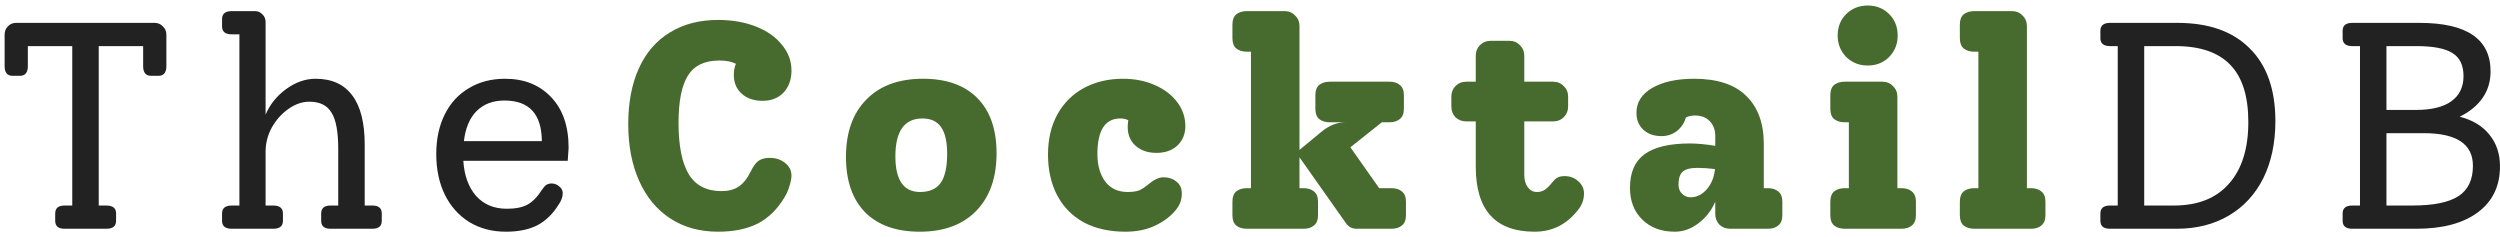
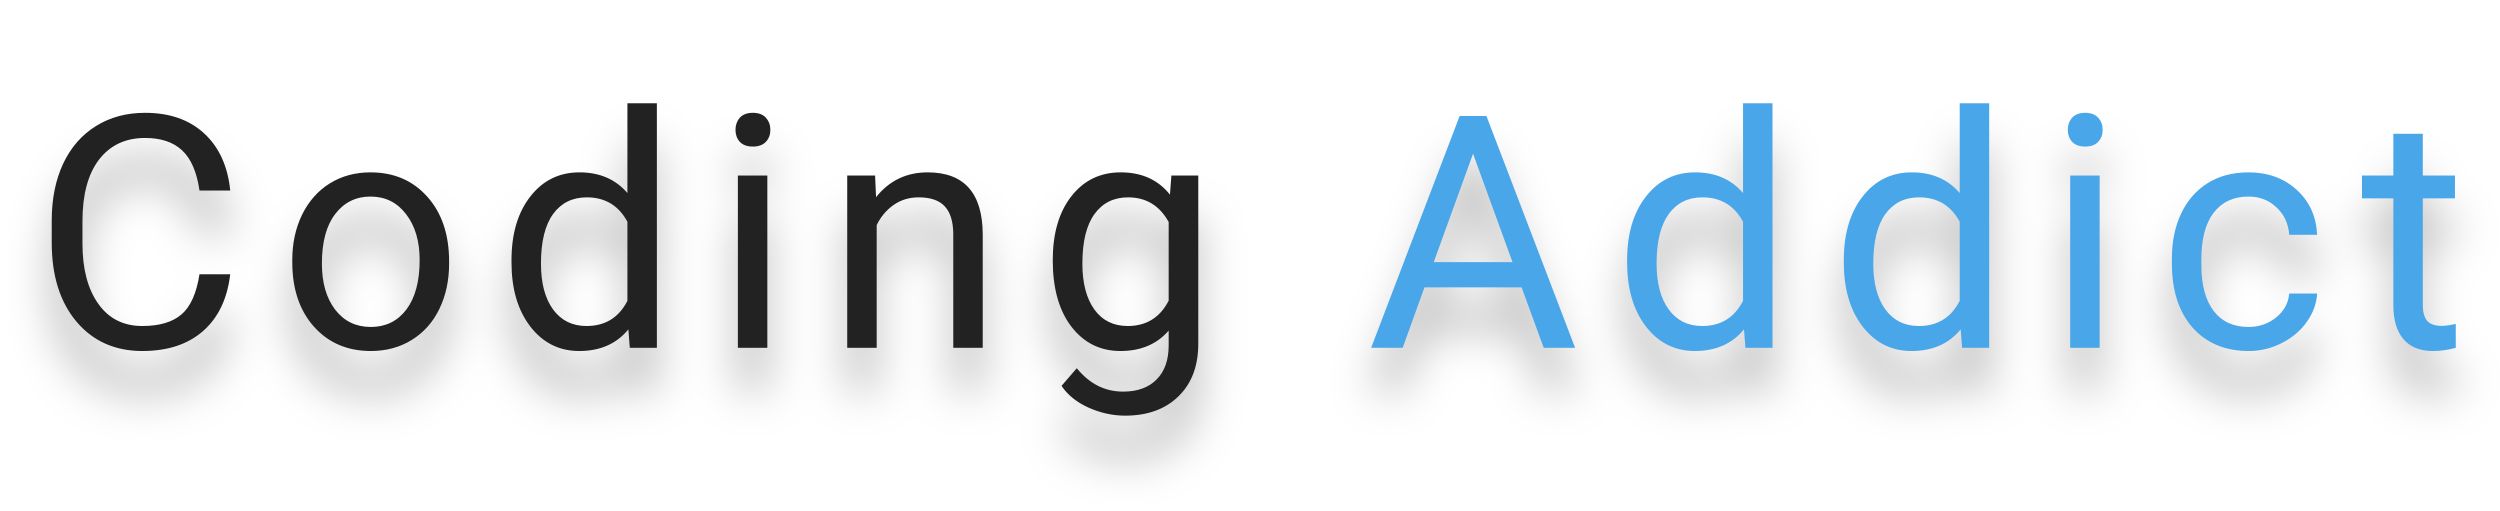
- <svg xmlns="http://www.w3.org/2000/svg" width="306" height="29" viewBox="0 0 306 29" fill="none">
-   <path d="M18.925 2.8C19.333 2.8 19.669 2.944 19.933 3.232C20.221 3.496 20.365 3.832 20.365 4.24V8.092C20.365 8.884 20.041 9.28 19.393 9.28H18.493C17.845 9.28 17.521 8.884 17.521 8.092V5.644H12.085V25.156H13.021C13.813 25.156 14.209 25.48 14.209 26.128V27.028C14.209 27.676 13.813 28 13.021 28H7.909C7.141 28 6.757 27.676 6.757 27.028V26.128C6.757 25.48 7.141 25.156 7.909 25.156H8.845V5.644H3.409V8.092C3.409 8.884 3.085 9.28 2.437 9.28H1.537C0.889 9.28 0.565 8.884 0.565 8.092V4.24C0.565 3.832 0.697 3.496 0.961 3.232C1.225 2.944 1.561 2.8 1.969 2.8H18.925ZM45.576 25.156C46.344 25.156 46.728 25.48 46.728 26.128V27.028C46.728 27.676 46.344 28 45.576 28H40.464C39.696 28 39.312 27.676 39.312 27.028V26.128C39.312 25.48 39.696 25.156 40.464 25.156H41.4V18.208C41.4 16.12 41.124 14.644 40.572 13.78C40.044 12.892 39.144 12.448 37.872 12.448C36.984 12.448 36.12 12.748 35.28 13.348C34.464 13.924 33.792 14.68 33.264 15.616C32.76 16.552 32.508 17.536 32.508 18.568V25.156H33.444C34.236 25.156 34.632 25.48 34.632 26.128V27.028C34.632 27.676 34.236 28 33.444 28H28.368C27.576 28 27.18 27.676 27.18 27.028V26.128C27.18 25.48 27.576 25.156 28.368 25.156H29.304V4.204H28.368C27.576 4.204 27.18 3.88 27.18 3.232V2.332C27.18 1.684 27.576 1.36 28.368 1.36H31.212C31.572 1.36 31.872 1.492 32.112 1.756C32.376 1.996 32.508 2.308 32.508 2.692V14.032C33.036 12.784 33.876 11.74 35.028 10.9C36.18 10.06 37.38 9.64 38.628 9.64C40.62 9.64 42.12 10.324 43.128 11.692C44.136 13.036 44.64 15.04 44.64 17.704V25.156H45.576ZM69.598 18.1C69.598 18.22 69.562 18.748 69.49 19.684H56.71C56.83 21.508 57.358 22.948 58.294 24.004C59.23 25.036 60.478 25.552 62.038 25.552C63.094 25.552 63.934 25.384 64.558 25.048C65.182 24.712 65.77 24.112 66.322 23.248C66.514 22.96 66.694 22.756 66.862 22.636C67.054 22.516 67.27 22.456 67.51 22.456C67.87 22.456 68.182 22.576 68.446 22.816C68.734 23.032 68.878 23.308 68.878 23.644C68.878 24.1 68.71 24.568 68.374 25.048C67.678 26.176 66.814 27.016 65.782 27.568C64.75 28.096 63.466 28.36 61.93 28.36C60.226 28.36 58.726 27.964 57.43 27.172C56.158 26.38 55.162 25.264 54.442 23.824C53.746 22.384 53.398 20.728 53.398 18.856C53.398 17.008 53.746 15.388 54.442 13.996C55.138 12.604 56.122 11.536 57.394 10.792C58.666 10.024 60.142 9.64 61.822 9.64C64.15 9.64 66.022 10.384 67.438 11.872C68.878 13.36 69.598 15.436 69.598 18.1ZM61.75 12.304C60.334 12.304 59.194 12.736 58.33 13.6C57.49 14.44 56.974 15.664 56.782 17.272H66.322C66.298 13.96 64.774 12.304 61.75 12.304ZM266.519 2.8C270.359 2.8 273.311 3.844 275.375 5.932C277.463 7.996 278.507 10.96 278.507 14.824C278.507 17.488 278.015 19.816 277.031 21.808C276.047 23.776 274.643 25.3 272.819 26.38C270.995 27.46 268.859 28 266.411 28H258.275C257.483 28 257.087 27.676 257.087 27.028V26.128C257.087 25.48 257.483 25.156 258.275 25.156H259.211V5.644H258.275C257.483 5.644 257.087 5.32 257.087 4.672V3.772C257.087 3.124 257.483 2.8 258.275 2.8H266.519ZM266.087 25.156C269.015 25.156 271.259 24.268 272.819 22.492C274.403 20.716 275.195 18.196 275.195 14.932C275.195 11.788 274.463 9.46 272.999 7.948C271.535 6.412 269.303 5.644 266.303 5.644H262.451V25.156H266.087ZM301.066 14.284C302.65 14.692 303.862 15.424 304.702 16.48C305.566 17.536 305.998 18.832 305.998 20.368C305.998 22.768 305.098 24.64 303.298 25.984C301.498 27.328 298.978 28 295.738 28H287.926C287.134 28 286.738 27.676 286.738 27.028V26.128C286.738 25.48 287.134 25.156 287.926 25.156H288.862V5.644H287.926C287.134 5.644 286.738 5.32 286.738 4.672V3.772C286.738 3.124 287.134 2.8 287.926 2.8H296.134C301.942 2.8 304.846 4.78 304.846 8.74C304.846 9.964 304.522 11.044 303.874 11.98C303.226 12.916 302.29 13.684 301.066 14.284ZM292.102 5.644V13.456H295.702C297.598 13.456 299.038 13.108 300.022 12.412C301.03 11.692 301.534 10.66 301.534 9.316C301.534 7.996 301.09 7.06 300.202 6.508C299.314 5.932 297.838 5.644 295.774 5.644H292.102ZM295.27 25.156C297.862 25.156 299.746 24.772 300.922 24.004C302.098 23.236 302.686 22 302.686 20.296C302.686 17.632 300.682 16.3 296.674 16.3H292.102V25.156H295.27Z" fill="#222222" />
-   <path d="M94.212 19.324C94.956 19.324 95.58 19.528 96.084 19.936C96.612 20.344 96.876 20.872 96.876 21.52C96.876 21.832 96.792 22.252 96.624 22.78C96.48 23.284 96.288 23.728 96.048 24.112C95.184 25.576 94.092 26.656 92.772 27.352C91.452 28.024 89.82 28.36 87.876 28.36C85.644 28.36 83.7 27.82 82.044 26.74C80.388 25.66 79.116 24.124 78.228 22.132C77.34 20.14 76.896 17.824 76.896 15.184C76.896 12.568 77.328 10.3 78.192 8.38C79.056 6.46 80.316 4.996 81.972 3.988C83.628 2.956 85.608 2.44 87.912 2.44C89.592 2.44 91.116 2.704 92.484 3.232C93.852 3.76 94.92 4.504 95.688 5.464C96.48 6.4 96.876 7.456 96.876 8.632C96.876 9.736 96.552 10.636 95.904 11.332C95.256 12.004 94.404 12.34 93.348 12.34C92.292 12.34 91.44 12.052 90.792 11.476C90.144 10.9 89.82 10.132 89.82 9.172C89.82 8.668 89.904 8.212 90.072 7.804C89.568 7.54 88.884 7.408 88.02 7.408C86.244 7.408 84.972 8.02 84.204 9.244C83.436 10.468 83.052 12.4 83.052 15.04C83.052 17.848 83.472 19.948 84.312 21.34C85.152 22.708 86.484 23.392 88.308 23.392C89.148 23.392 89.844 23.212 90.396 22.852C90.972 22.468 91.464 21.856 91.872 21.016C92.208 20.344 92.532 19.9 92.844 19.684C93.18 19.444 93.636 19.324 94.212 19.324ZM112.583 28.36C109.703 28.36 107.471 27.568 105.887 25.984C104.327 24.376 103.547 22.12 103.547 19.216C103.547 16.216 104.375 13.876 106.031 12.196C107.687 10.492 110.003 9.64 112.979 9.64C115.859 9.64 118.079 10.432 119.639 12.016C121.199 13.6 121.979 15.844 121.979 18.748C121.979 21.748 121.151 24.1 119.495 25.804C117.839 27.508 115.535 28.36 112.583 28.36ZM112.619 23.5C113.771 23.5 114.611 23.128 115.139 22.384C115.667 21.64 115.931 20.452 115.931 18.82C115.931 17.332 115.679 16.24 115.175 15.544C114.695 14.848 113.939 14.5 112.907 14.5C110.699 14.5 109.595 16.048 109.595 19.144C109.595 22.048 110.603 23.5 112.619 23.5ZM142.423 21.7C143.047 21.7 143.575 21.88 144.007 22.24C144.439 22.576 144.655 23.056 144.655 23.68C144.655 24.4 144.439 25.036 144.007 25.588C143.407 26.38 142.567 27.04 141.487 27.568C140.431 28.096 139.183 28.36 137.743 28.36C135.775 28.36 134.071 27.976 132.631 27.208C131.215 26.416 130.135 25.312 129.391 23.896C128.647 22.456 128.275 20.8 128.275 18.928C128.275 17.032 128.659 15.388 129.427 13.996C130.219 12.58 131.311 11.5 132.703 10.756C134.095 10.012 135.679 9.64 137.455 9.64C138.871 9.64 140.155 9.892 141.307 10.396C142.483 10.9 143.407 11.596 144.079 12.484C144.751 13.372 145.087 14.356 145.087 15.436C145.087 16.396 144.763 17.188 144.115 17.812C143.467 18.412 142.615 18.712 141.559 18.712C140.503 18.712 139.651 18.424 139.003 17.848C138.355 17.272 138.031 16.504 138.031 15.544C138.031 15.328 138.055 15.052 138.103 14.716C137.839 14.572 137.515 14.5 137.131 14.5C135.259 14.5 134.323 15.952 134.323 18.856C134.323 20.248 134.647 21.376 135.295 22.24C135.943 23.08 136.855 23.5 138.031 23.5C138.631 23.5 139.111 23.428 139.471 23.284C139.831 23.116 140.239 22.84 140.695 22.456C141.319 21.952 141.895 21.7 142.423 21.7ZM170.325 23.032C170.853 23.032 171.273 23.164 171.585 23.428C171.921 23.692 172.089 24.112 172.089 24.688V26.344C172.089 26.92 171.921 27.34 171.585 27.604C171.273 27.868 170.853 28 170.325 28H166.041C165.777 28 165.525 27.94 165.285 27.82C165.069 27.7 164.889 27.532 164.745 27.316L159.057 19.252V23.032H159.561C160.089 23.032 160.509 23.164 160.821 23.428C161.157 23.692 161.325 24.112 161.325 24.688V26.344C161.325 26.92 161.157 27.34 160.821 27.604C160.509 27.868 160.089 28 159.561 28H152.613C152.085 28 151.653 27.868 151.317 27.604C151.005 27.34 150.849 26.92 150.849 26.344V24.688C150.849 24.112 151.005 23.692 151.317 23.428C151.653 23.164 152.085 23.032 152.613 23.032H153.117V6.328H152.613C152.085 6.328 151.653 6.196 151.317 5.932C151.005 5.668 150.849 5.248 150.849 4.672V3.016C150.849 2.44 151.005 2.02 151.317 1.756C151.653 1.492 152.085 1.36 152.613 1.36H157.221C157.749 1.36 158.181 1.54 158.517 1.9C158.877 2.236 159.057 2.668 159.057 3.196V18.352L161.757 16.12C162.693 15.352 163.665 14.968 164.673 14.968H162.765C162.237 14.968 161.805 14.836 161.469 14.572C161.157 14.308 161.001 13.888 161.001 13.312V11.656C161.001 11.08 161.157 10.66 161.469 10.396C161.805 10.132 162.237 10 162.765 10H170.073C170.601 10 171.021 10.132 171.333 10.396C171.669 10.66 171.837 11.08 171.837 11.656V13.312C171.837 13.888 171.669 14.308 171.333 14.572C171.021 14.836 170.601 14.968 170.073 14.968H169.137L165.285 18.028L168.813 23.032H170.325ZM191.505 21.556C192.153 21.556 192.705 21.76 193.161 22.168C193.641 22.576 193.881 23.08 193.881 23.68C193.881 24.376 193.665 25.012 193.233 25.588C191.841 27.436 190.041 28.36 187.833 28.36C183.033 28.36 180.633 25.708 180.633 20.404V14.86H179.481C178.953 14.86 178.509 14.692 178.149 14.356C177.813 13.996 177.645 13.552 177.645 13.024V11.836C177.645 11.308 177.813 10.876 178.149 10.54C178.509 10.18 178.953 10 179.481 10H180.633V6.832C180.633 6.304 180.801 5.872 181.137 5.536C181.497 5.176 181.941 4.996 182.469 4.996H184.737C185.265 4.996 185.697 5.176 186.033 5.536C186.393 5.872 186.573 6.304 186.573 6.832V10H190.101C190.629 10 191.061 10.18 191.397 10.54C191.757 10.876 191.937 11.308 191.937 11.836V13.024C191.937 13.552 191.757 13.996 191.397 14.356C191.061 14.692 190.629 14.86 190.101 14.86H186.573V21.412C186.573 22.036 186.717 22.54 187.005 22.924C187.293 23.308 187.665 23.5 188.121 23.5C188.481 23.5 188.793 23.416 189.057 23.248C189.321 23.08 189.597 22.816 189.885 22.456C190.125 22.144 190.353 21.916 190.569 21.772C190.809 21.628 191.121 21.556 191.505 21.556ZM216.393 23.032C216.921 23.032 217.341 23.164 217.653 23.428C217.989 23.692 218.157 24.112 218.157 24.688V26.344C218.157 26.92 217.989 27.34 217.653 27.604C217.341 27.868 216.921 28 216.393 28H211.785C211.257 28 210.813 27.832 210.453 27.496C210.117 27.136 209.949 26.692 209.949 26.164V24.688C209.469 25.792 208.773 26.68 207.861 27.352C206.973 28.024 206.013 28.36 204.981 28.36C203.349 28.36 202.029 27.868 201.021 26.884C200.013 25.9 199.509 24.604 199.509 22.996C199.509 21.124 200.097 19.756 201.273 18.892C202.473 18.004 204.333 17.56 206.853 17.56C207.717 17.56 208.749 17.656 209.949 17.848V16.66C209.949 15.892 209.721 15.28 209.265 14.824C208.833 14.368 208.233 14.14 207.465 14.14C207.009 14.14 206.637 14.224 206.349 14.392C206.157 15.064 205.785 15.616 205.233 16.048C204.705 16.456 204.081 16.66 203.361 16.66C202.449 16.66 201.705 16.396 201.129 15.868C200.577 15.34 200.301 14.656 200.301 13.816C200.301 12.52 200.949 11.5 202.245 10.756C203.541 10.012 205.245 9.64 207.357 9.64C210.189 9.64 212.313 10.336 213.729 11.728C215.169 13.12 215.889 15.088 215.889 17.632V23.032H216.393ZM206.925 24.148C207.669 24.148 208.329 23.824 208.905 23.176C209.481 22.504 209.817 21.676 209.913 20.692C209.097 20.596 208.377 20.548 207.753 20.548C206.913 20.548 206.313 20.704 205.953 21.016C205.617 21.328 205.449 21.856 205.449 22.6C205.449 23.056 205.593 23.428 205.881 23.716C206.169 24.004 206.517 24.148 206.925 24.148ZM228.603 8.02C227.571 8.02 226.695 7.672 225.975 6.976C225.279 6.256 224.931 5.38 224.931 4.348C224.931 3.292 225.279 2.416 225.975 1.72C226.695 1.024 227.571 0.676 228.603 0.676C229.659 0.676 230.535 1.024 231.231 1.72C231.927 2.416 232.275 3.292 232.275 4.348C232.275 5.38 231.927 6.256 231.231 6.976C230.535 7.672 229.659 8.02 228.603 8.02ZM225.795 28C225.267 28 224.835 27.868 224.499 27.604C224.187 27.34 224.031 26.92 224.031 26.344V24.688C224.031 24.112 224.187 23.692 224.499 23.428C224.835 23.164 225.267 23.032 225.795 23.032H226.299V14.968H225.795C225.267 14.968 224.835 14.836 224.499 14.572C224.187 14.308 224.031 13.888 224.031 13.312V11.656C224.031 11.08 224.187 10.66 224.499 10.396C224.835 10.132 225.267 10 225.795 10H230.403C230.931 10 231.363 10.18 231.699 10.54C232.059 10.876 232.239 11.308 232.239 11.836V23.032H232.743C233.271 23.032 233.691 23.164 234.003 23.428C234.339 23.692 234.507 24.112 234.507 24.688V26.344C234.507 26.92 234.339 27.34 234.003 27.604C233.691 27.868 233.271 28 232.743 28H225.795ZM241.65 28C241.122 28 240.69 27.868 240.354 27.604C240.042 27.34 239.886 26.92 239.886 26.344V24.688C239.886 24.112 240.042 23.692 240.354 23.428C240.69 23.164 241.122 23.032 241.65 23.032H242.154V6.328H241.65C241.122 6.328 240.69 6.196 240.354 5.932C240.042 5.668 239.886 5.248 239.886 4.672V3.016C239.886 2.44 240.042 2.02 240.354 1.756C240.69 1.492 241.122 1.36 241.65 1.36H246.258C246.786 1.36 247.218 1.54 247.554 1.9C247.914 2.236 248.094 2.668 248.094 3.196V23.032H248.598C249.126 23.032 249.546 23.164 249.858 23.428C250.194 23.692 250.362 24.112 250.362 24.688V26.344C250.362 26.92 250.194 27.34 249.858 27.604C249.546 27.868 249.126 28 248.598 28H241.65Z" fill="#476A2E" />
+ <svg xmlns="http://www.w3.org/2000/svg" width="230" height="47" viewBox="0 0 230 47" fill="none">
+   <g filter="url(#filter0_d)">
+     <path d="M21.18 25.232C20.916 27.488 20.081 29.231 18.675 30.462C17.278 31.683 15.418 32.293 13.094 32.293C10.574 32.293 8.553 31.39 7.029 29.583C5.516 27.776 4.759 25.359 4.759 22.332V20.281C4.759 18.299 5.11 16.556 5.813 15.052C6.526 13.548 7.532 12.396 8.831 11.595C10.13 10.784 11.634 10.379 13.343 10.379C15.608 10.379 17.425 11.014 18.792 12.283C20.159 13.543 20.955 15.291 21.18 17.527H18.352C18.108 15.828 17.576 14.598 16.756 13.836C15.945 13.074 14.808 12.693 13.343 12.693C11.546 12.693 10.135 13.357 9.109 14.685C8.094 16.014 7.586 17.903 7.586 20.355V22.42C7.586 24.734 8.069 26.575 9.036 27.942C10.003 29.31 11.355 29.993 13.094 29.993C14.656 29.993 15.852 29.642 16.683 28.939C17.523 28.226 18.079 26.99 18.352 25.232H21.18ZM26.89 23.929C26.89 22.376 27.192 20.98 27.798 19.739C28.413 18.499 29.263 17.542 30.347 16.868C31.44 16.194 32.685 15.857 34.082 15.857C36.24 15.857 37.983 16.605 39.312 18.099C40.649 19.593 41.318 21.58 41.318 24.061V24.251C41.318 25.794 41.02 27.181 40.425 28.411C39.839 29.632 38.994 30.584 37.891 31.268C36.797 31.951 35.537 32.293 34.111 32.293C31.963 32.293 30.22 31.546 28.882 30.052C27.554 28.558 26.89 26.58 26.89 24.119V23.929ZM29.614 24.251C29.614 26.009 30.02 27.42 30.83 28.484C31.65 29.549 32.744 30.081 34.111 30.081C35.488 30.081 36.582 29.544 37.393 28.47C38.203 27.386 38.608 25.872 38.608 23.929C38.608 22.19 38.193 20.784 37.363 19.71C36.543 18.626 35.449 18.084 34.082 18.084C32.744 18.084 31.665 18.616 30.845 19.681C30.024 20.745 29.614 22.269 29.614 24.251ZM47.058 23.943C47.058 21.512 47.634 19.559 48.786 18.084C49.938 16.6 51.447 15.857 53.312 15.857C55.168 15.857 56.638 16.492 57.722 17.762V9.5H60.432V32H57.941L57.81 30.301C56.726 31.629 55.217 32.293 53.283 32.293C51.447 32.293 49.948 31.541 48.786 30.037C47.634 28.533 47.058 26.57 47.058 24.148V23.943ZM49.768 24.251C49.768 26.048 50.139 27.454 50.881 28.47C51.623 29.485 52.648 29.993 53.957 29.993C55.676 29.993 56.931 29.222 57.722 27.679V20.398C56.911 18.904 55.666 18.157 53.986 18.157C52.658 18.157 51.623 18.67 50.881 19.695C50.139 20.721 49.768 22.239 49.768 24.251ZM70.595 32H67.885V16.15H70.595V32ZM67.665 11.946C67.665 11.507 67.797 11.136 68.061 10.833C68.334 10.53 68.734 10.379 69.262 10.379C69.789 10.379 70.189 10.53 70.463 10.833C70.736 11.136 70.873 11.507 70.873 11.946C70.873 12.386 70.736 12.752 70.463 13.045C70.189 13.338 69.789 13.484 69.262 13.484C68.734 13.484 68.334 13.338 68.061 13.045C67.797 12.752 67.665 12.386 67.665 11.946ZM80.509 16.15L80.597 18.143C81.808 16.619 83.39 15.857 85.343 15.857C88.692 15.857 90.382 17.747 90.411 21.526V32H87.701V21.512C87.691 20.369 87.428 19.524 86.91 18.977C86.402 18.431 85.606 18.157 84.522 18.157C83.644 18.157 82.872 18.392 82.208 18.86C81.544 19.329 81.026 19.944 80.655 20.706V32H77.945V16.15H80.509ZM96.853 23.943C96.853 21.473 97.425 19.51 98.567 18.055C99.71 16.59 101.224 15.857 103.108 15.857C105.042 15.857 106.551 16.541 107.635 17.908L107.767 16.15H110.242V31.619C110.242 33.67 109.632 35.286 108.411 36.468C107.2 37.649 105.569 38.24 103.519 38.24C102.376 38.24 101.258 37.996 100.164 37.508C99.07 37.02 98.235 36.351 97.659 35.501L99.065 33.875C100.228 35.31 101.648 36.028 103.328 36.028C104.646 36.028 105.672 35.657 106.404 34.915C107.146 34.173 107.518 33.128 107.518 31.78V30.418C106.434 31.668 104.954 32.293 103.079 32.293C101.224 32.293 99.72 31.546 98.567 30.052C97.425 28.558 96.853 26.521 96.853 23.943ZM99.578 24.251C99.578 26.038 99.944 27.444 100.677 28.47C101.409 29.485 102.435 29.993 103.753 29.993C105.462 29.993 106.717 29.217 107.518 27.664V20.428C106.688 18.914 105.442 18.157 103.782 18.157C102.464 18.157 101.434 18.67 100.691 19.695C99.949 20.721 99.578 22.239 99.578 24.251Z" fill="#222222" />
+     <path d="M139.987 26.434H131.052L129.045 32H126.145L134.289 10.672H136.75L144.909 32H142.023L139.987 26.434ZM131.901 24.119H139.152L135.52 14.144L131.901 24.119ZM149.696 23.943C149.696 21.512 150.272 19.559 151.425 18.084C152.577 16.6 154.086 15.857 155.951 15.857C157.807 15.857 159.276 16.492 160.36 17.762V9.5H163.07V32H160.58L160.448 30.301C159.364 31.629 157.855 32.293 155.922 32.293C154.086 32.293 152.587 31.541 151.425 30.037C150.272 28.533 149.696 26.57 149.696 24.148V23.943ZM152.406 24.251C152.406 26.048 152.777 27.454 153.52 28.47C154.262 29.485 155.287 29.993 156.596 29.993C158.314 29.993 159.569 29.222 160.36 27.679V20.398C159.55 18.904 158.305 18.157 156.625 18.157C155.297 18.157 154.262 18.67 153.52 19.695C152.777 20.721 152.406 22.239 152.406 24.251ZM169.63 23.943C169.63 21.512 170.206 19.559 171.358 18.084C172.511 16.6 174.02 15.857 175.885 15.857C177.74 15.857 179.21 16.492 180.294 17.762V9.5H183.004V32H180.514L180.382 30.301C179.298 31.629 177.789 32.293 175.855 32.293C174.02 32.293 172.521 31.541 171.358 30.037C170.206 28.533 169.63 26.57 169.63 24.148V23.943ZM172.34 24.251C172.34 26.048 172.711 27.454 173.453 28.47C174.195 29.485 175.221 29.993 176.529 29.993C178.248 29.993 179.503 29.222 180.294 27.679V20.398C179.483 18.904 178.238 18.157 176.559 18.157C175.23 18.157 174.195 18.67 173.453 19.695C172.711 20.721 172.34 22.239 172.34 24.251ZM193.167 32H190.457V16.15H193.167V32ZM190.237 11.946C190.237 11.507 190.369 11.136 190.633 10.833C190.906 10.53 191.307 10.379 191.834 10.379C192.361 10.379 192.762 10.53 193.035 10.833C193.309 11.136 193.445 11.507 193.445 11.946C193.445 12.386 193.309 12.752 193.035 13.045C192.762 13.338 192.361 13.484 191.834 13.484C191.307 13.484 190.906 13.338 190.633 13.045C190.369 12.752 190.237 12.386 190.237 11.946ZM206.875 30.081C207.842 30.081 208.687 29.788 209.409 29.202C210.132 28.616 210.532 27.884 210.61 27.005H213.174C213.125 27.913 212.812 28.777 212.236 29.598C211.66 30.418 210.889 31.072 209.922 31.561C208.965 32.049 207.949 32.293 206.875 32.293C204.717 32.293 202.998 31.575 201.719 30.14C200.449 28.694 199.814 26.722 199.814 24.222V23.768C199.814 22.225 200.098 20.852 200.664 19.651C201.23 18.45 202.041 17.518 203.096 16.854C204.16 16.189 205.415 15.857 206.86 15.857C208.638 15.857 210.112 16.39 211.284 17.454C212.466 18.519 213.096 19.9 213.174 21.6H210.61C210.532 20.574 210.142 19.734 209.438 19.08C208.745 18.416 207.886 18.084 206.86 18.084C205.483 18.084 204.414 18.582 203.652 19.578C202.9 20.564 202.524 21.995 202.524 23.87V24.383C202.524 26.209 202.9 27.615 203.652 28.602C204.404 29.588 205.479 30.081 206.875 30.081ZM222.897 12.312V16.15H225.856V18.245H222.897V28.074C222.897 28.709 223.029 29.188 223.293 29.51C223.557 29.822 224.006 29.979 224.641 29.979C224.953 29.979 225.383 29.92 225.93 29.803V32C225.217 32.195 224.523 32.293 223.85 32.293C222.639 32.293 221.726 31.927 221.11 31.194C220.495 30.462 220.188 29.422 220.188 28.074V18.245H217.302V16.15H220.188V12.312H222.897Z" fill="#49A6E9" />
+   </g>
+   <defs>
+     <filter id="filter0_d" x="0.759" y="9.5" width="229.171" height="36.74" filterUnits="userSpaceOnUse" color-interpolation-filters="sRGB">
+       <feFlood flood-opacity="0" result="BackgroundImageFix" />
+       <feColorMatrix in="SourceAlpha" type="matrix" values="0 0 0 0 0 0 0 0 0 0 0 0 0 0 0 0 0 0 127 0" />
+       <feOffset dy="4" />
+       <feGaussianBlur stdDeviation="2" />
+       <feColorMatrix type="matrix" values="0 0 0 0 0 0 0 0 0 0 0 0 0 0 0 0 0 0 0.25 0" />
+       <feBlend mode="normal" in2="BackgroundImageFix" result="effect1_dropShadow" />
+       <feBlend mode="normal" in="SourceGraphic" in2="effect1_dropShadow" result="shape" />
+     </filter>
+   </defs>
</svg>
